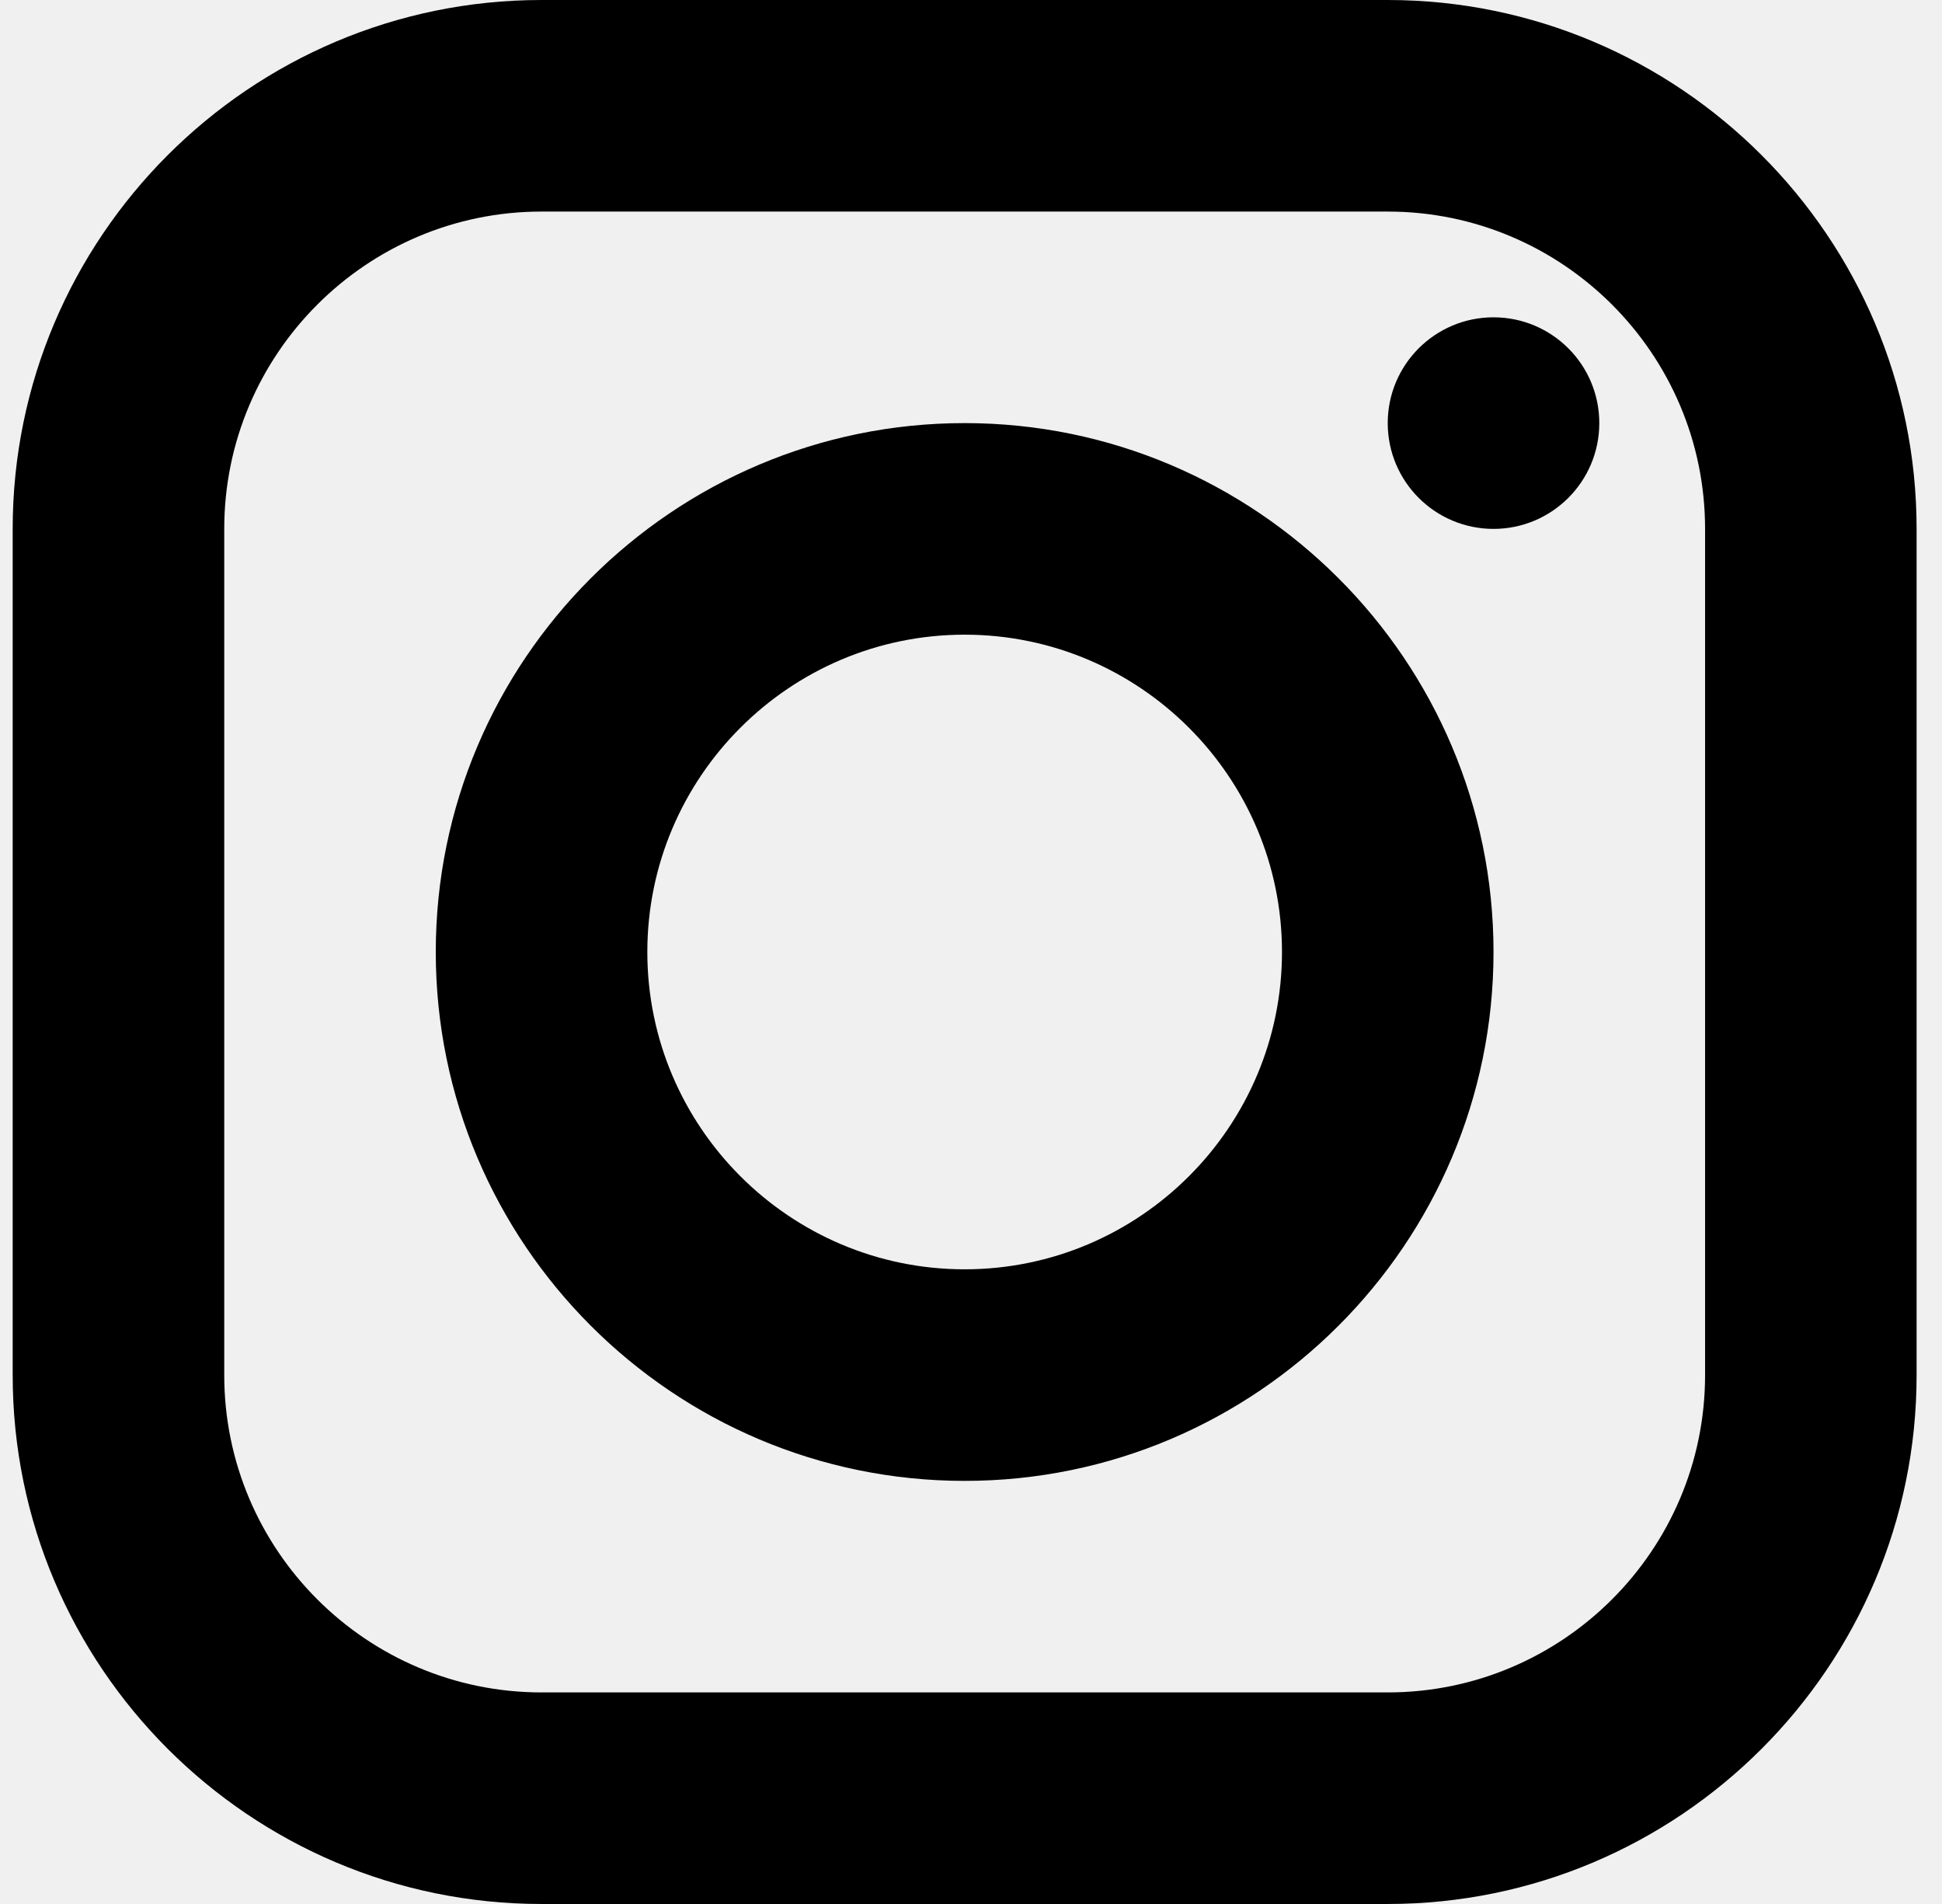
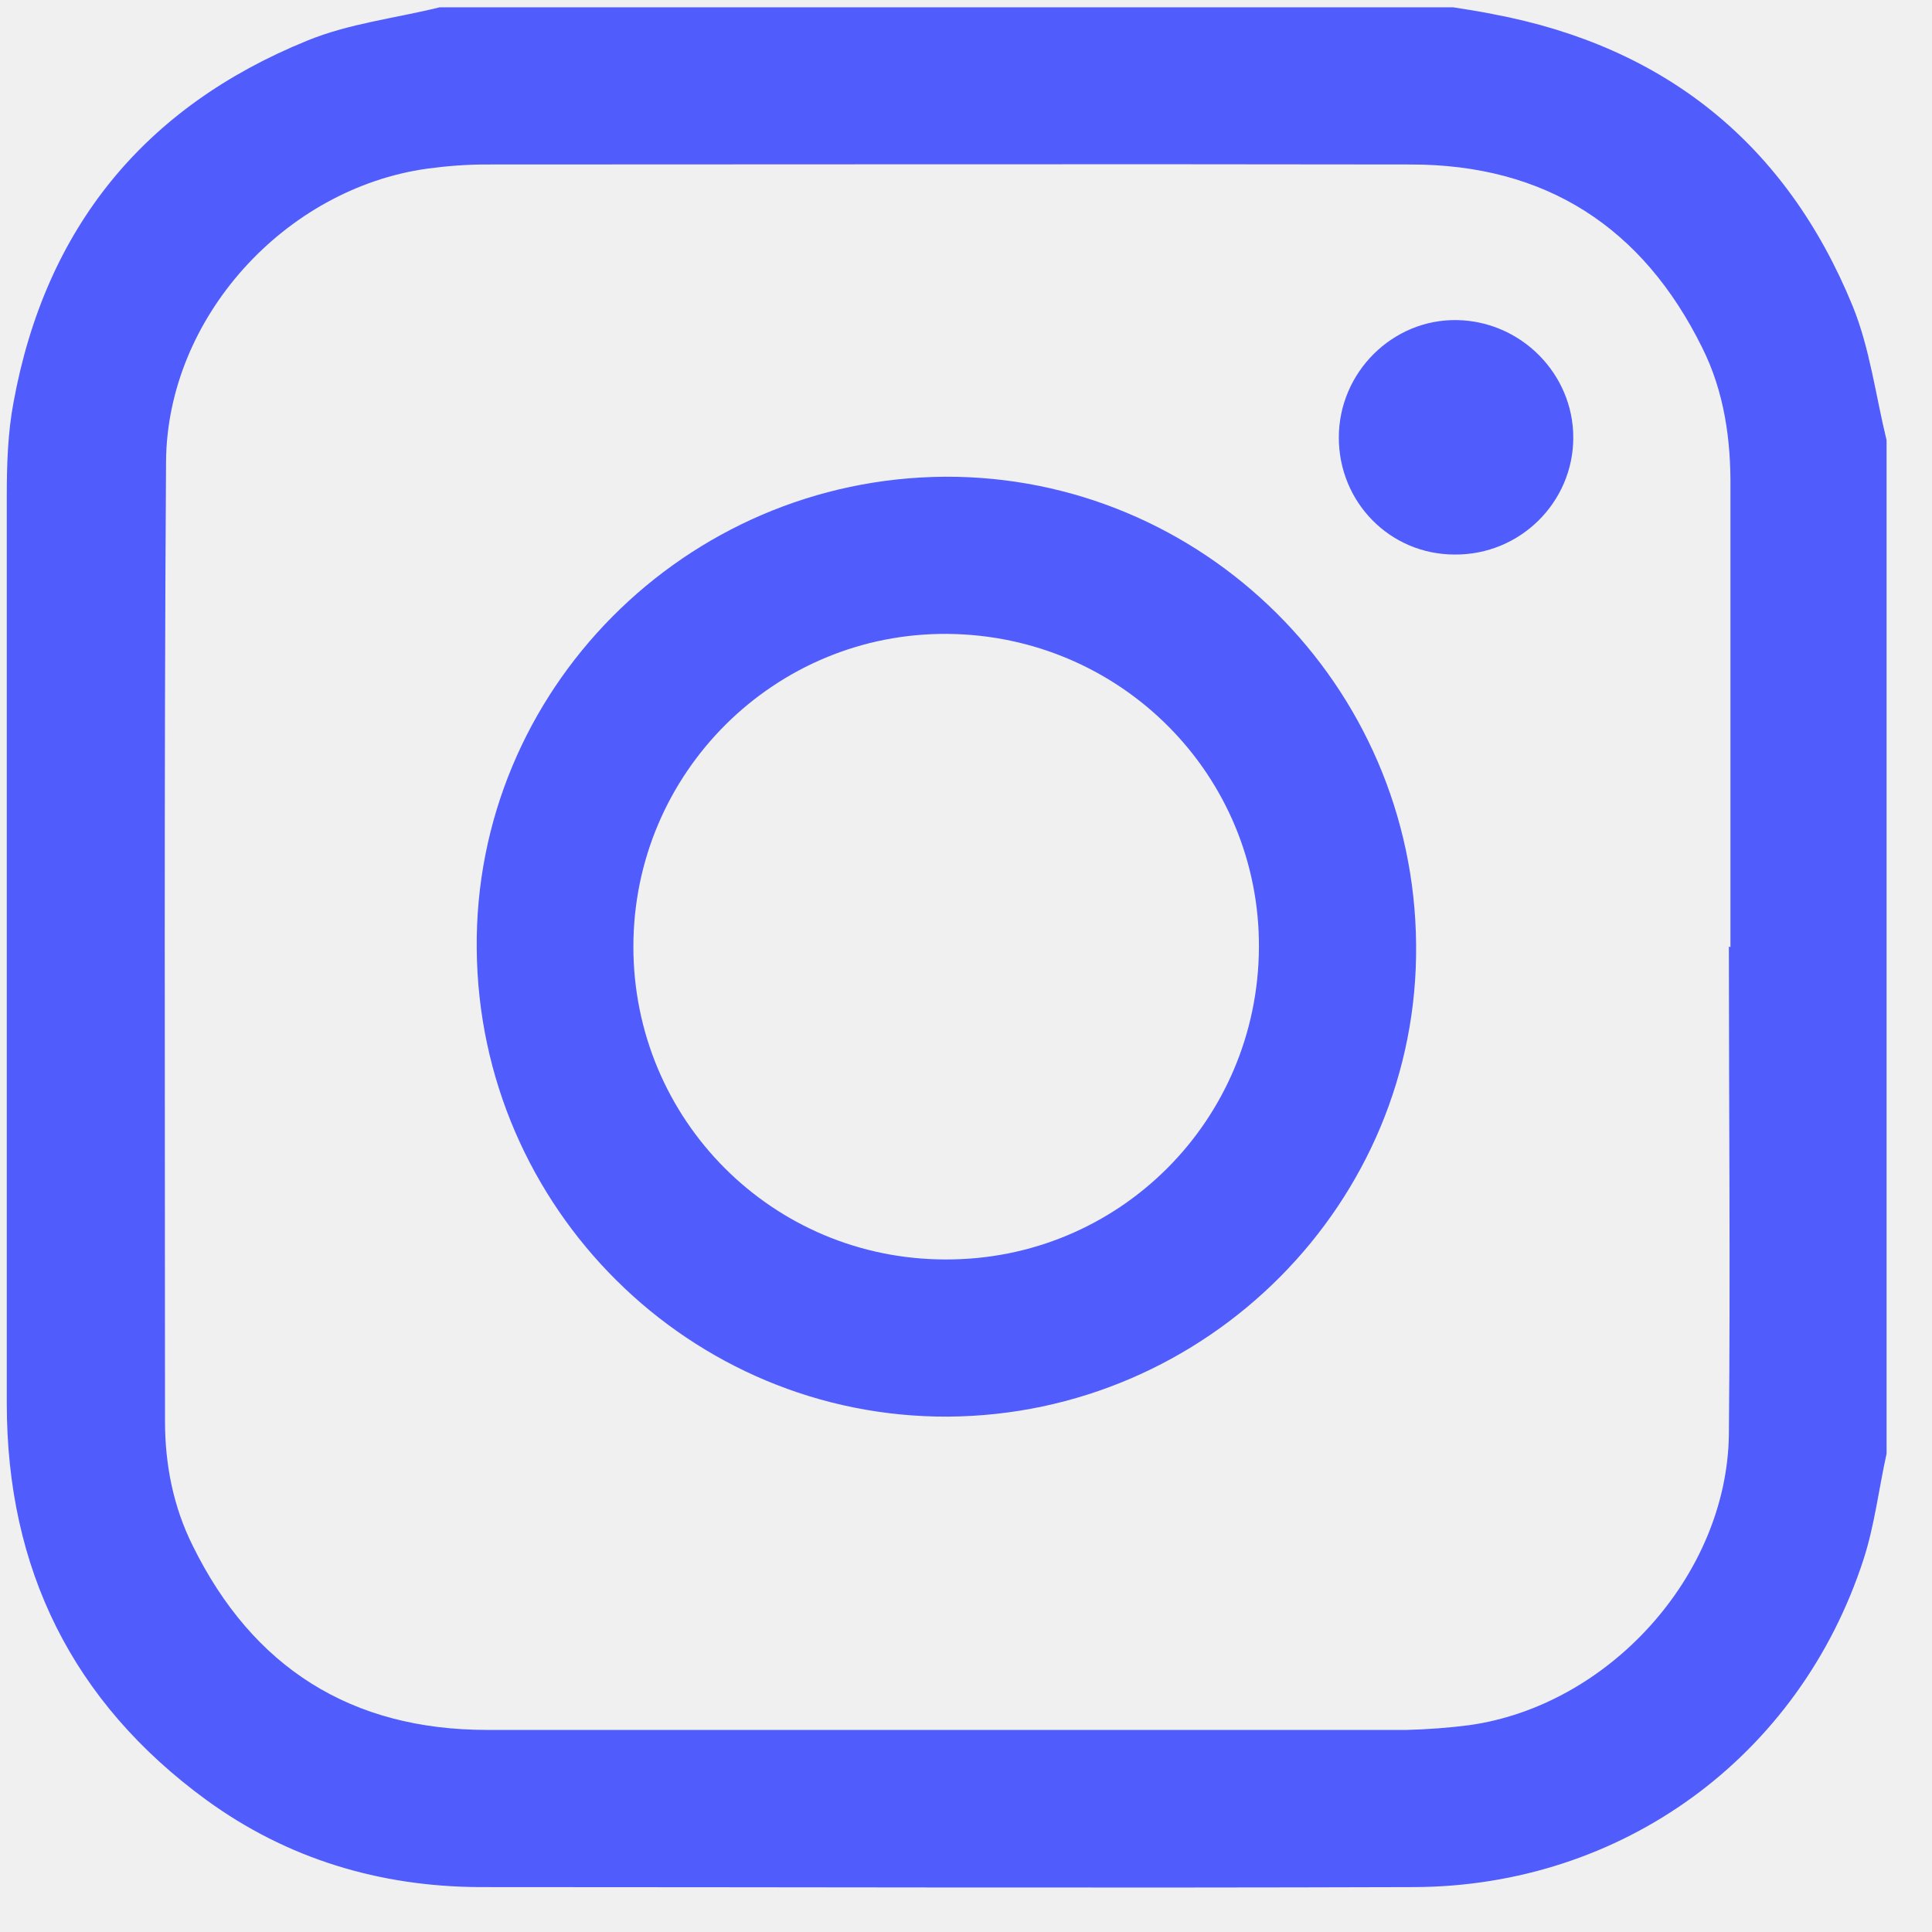
- <svg xmlns="http://www.w3.org/2000/svg" width="51" height="50" viewBox="0 0 51 50" fill="none">
-   <g clip-path="url(#clip0_6_43)">
-     <path d="M14.222 0C6.564 0 0.333 6.231 0.333 13.889V36.111C0.333 43.769 6.564 50 14.222 50H36.444C44.103 50 50.333 43.769 50.333 36.111V13.889C50.333 6.231 44.103 0 36.444 0H14.222ZM14.222 5.556H36.444C41.039 5.556 44.778 9.294 44.778 13.889V36.111C44.778 40.706 41.039 44.444 36.444 44.444H14.222C9.628 44.444 5.889 40.706 5.889 36.111V13.889C5.889 9.294 9.628 5.556 14.222 5.556ZM39.222 8.333C37.688 8.333 36.444 9.577 36.444 11.111C36.444 12.645 37.688 13.889 39.222 13.889C40.756 13.889 42 12.645 42 11.111C42 9.577 40.756 8.333 39.222 8.333ZM25.333 11.111C17.675 11.111 11.444 17.342 11.444 25C11.444 32.658 17.675 38.889 25.333 38.889C32.992 38.889 39.222 32.658 39.222 25C39.222 17.342 32.992 11.111 25.333 11.111ZM25.333 16.667C29.928 16.667 33.667 20.406 33.667 25C33.667 29.594 29.928 33.333 25.333 33.333C20.739 33.333 17 29.594 17 25C17 20.406 20.739 16.667 25.333 16.667Z" fill="black" />
-   </g>
-   <defs>
-     <clipPath id="clip0_6_43">
-       <rect width="51" height="50" fill="white" />
-     </clipPath>
-   </defs>
+ <svg xmlns="http://www.w3.org/2000/svg" width="37" height="37" viewBox="0 0 37 37" fill="none">
+   <path d="M35.48 5.86C34.21 2.76 31.89 0.89 28.59 0.27C28.34 0.22 28.09 0.18 27.83 0.14H8.42C7.57 0.35 6.68 0.45 5.88 0.78C2.76 2.05 0.87 4.37 0.26 7.7C0.15 8.28 0.13 8.89 0.13 9.48C0.13 15.28 0.13 21.08 0.13 26.88C0.13 30.05 1.39 32.6 3.95 34.47C5.5 35.6 7.27 36.13 9.18 36.14C15.14 36.14 21.11 36.16 27.07 36.14C31.06 36.13 34.46 33.65 35.69 29.86C35.9 29.21 35.98 28.52 36.13 27.84V8.43C35.92 7.57 35.81 6.67 35.48 5.86ZM33.12 18.13H33.11C33.11 21.25 33.14 24.36 33.11 27.48C33.07 30.18 30.8 32.67 28.13 33.04C27.74 33.09 27.34 33.12 26.94 33.13C21.07 33.13 15.2 33.13 9.33 33.13C6.73 33.13 4.84 31.94 3.69 29.6C3.32 28.86 3.16 28.05 3.16 27.22C3.16 21.09 3.14 14.96 3.18 8.84C3.2 6.08 5.46 3.61 8.18 3.23C8.55 3.18 8.93 3.15 9.3 3.15C15.2 3.15 21.11 3.14 27.02 3.15C29.6 3.15 31.46 4.35 32.6 6.66C33.02 7.5 33.15 8.42 33.14 9.35C33.14 12.28 33.14 15.21 33.14 18.14L33.12 18.13Z" fill="#505CFC" />
+   <path d="M18.1 9.13C13.12 9.16 9.08 13.23 9.13 18.17C9.17 23.14 13.22 27.15 18.15 27.13C23.12 27.1 27.17 23.03 27.12 18.09C27.08 13.12 23.03 9.11 18.1 9.13ZM18.11 24.12C14.79 24.12 12.13 21.44 12.13 18.13C12.13 14.8 14.84 12.11 18.15 12.14C21.47 12.17 24.13 14.85 24.11 18.15C24.09 21.47 21.42 24.13 18.11 24.12Z" fill="#505CFC" />
+   <path d="M30.13 8.38C30.13 9.62 29.11 10.63 27.86 10.62C26.62 10.62 25.64 9.62 25.64 8.38C25.64 7.13 26.67 6.11 27.9 6.13C29.13 6.15 30.13 7.16 30.13 8.38Z" fill="#505CFC" />
</svg>
